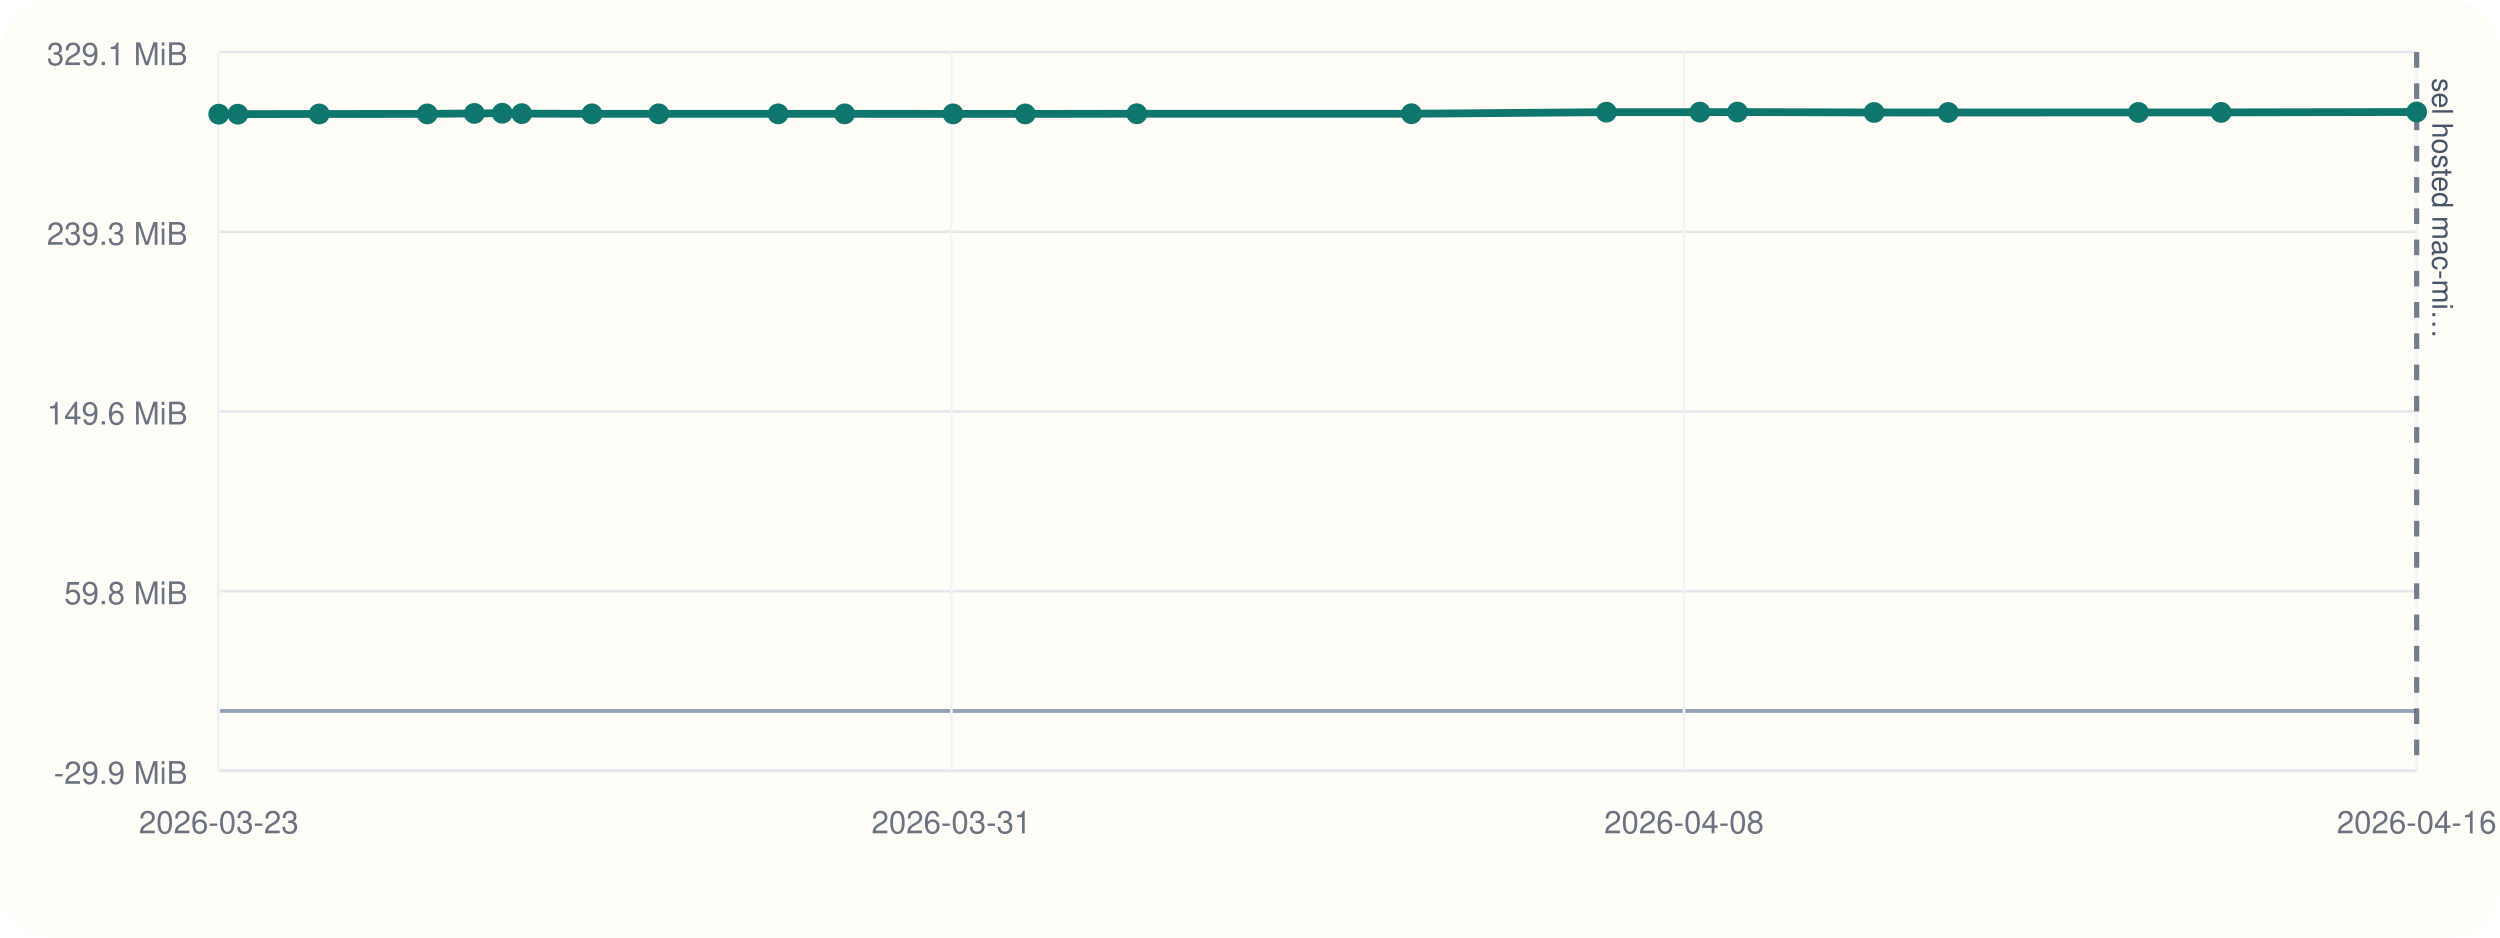
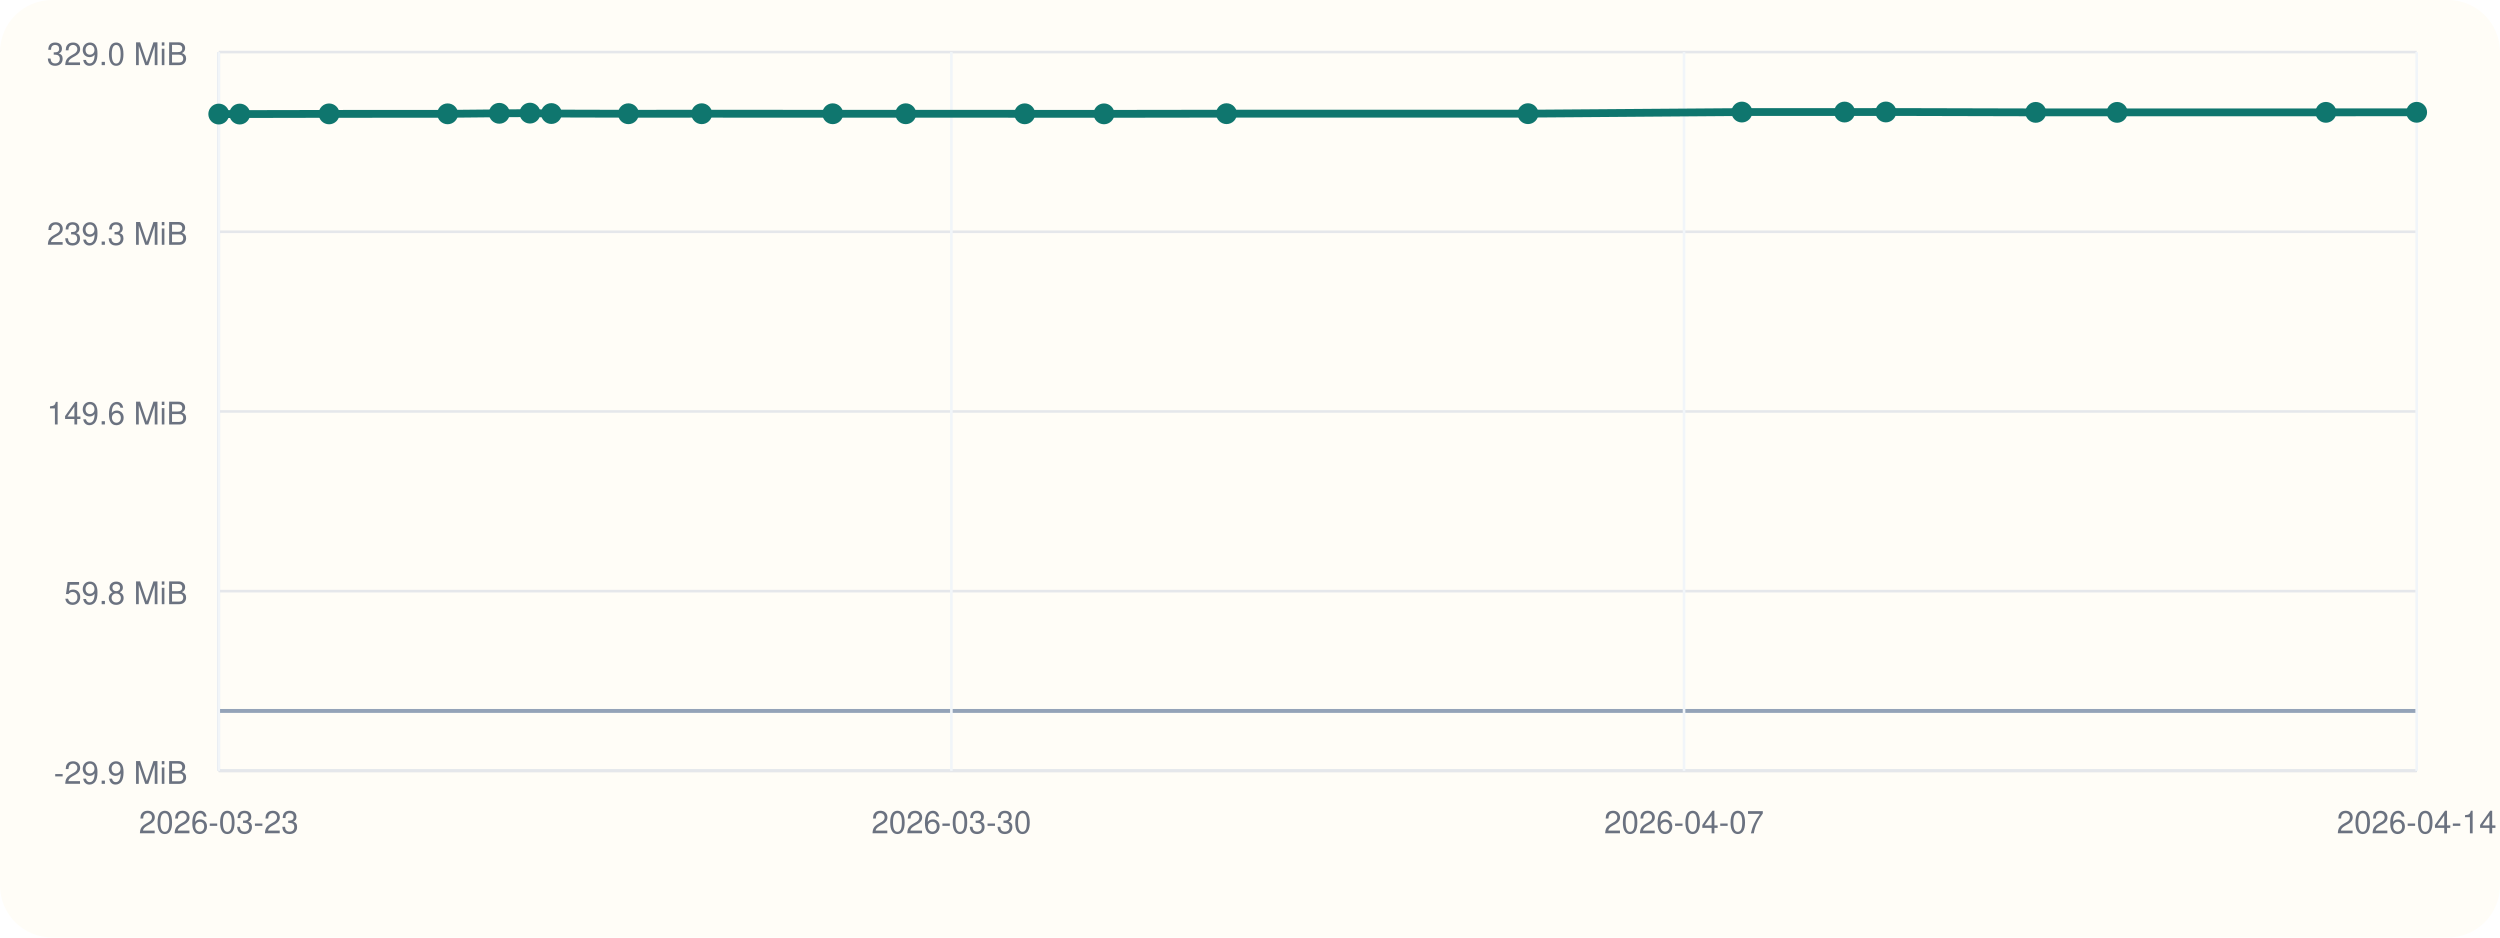
<svg xmlns="http://www.w3.org/2000/svg" viewBox="0 0 960 360">
  <rect width="960" height="360" rx="20" fill="#fffdf7" />
  <line x1="84" y1="296" x2="928" y2="296" stroke="#cbd5e1" stroke-width="1" />
  <line x1="84" y1="20" x2="84" y2="296" stroke="#cbd5e1" stroke-width="1" />
  <line x1="84" y1="273.00" x2="928" y2="273.00" stroke="#94a3b8" stroke-width="1.5" />
  <line x1="84" y1="296.00" x2="928" y2="296.00" stroke="#e5e7eb" stroke-width="1" />
  <text x="72" y="301.00" text-anchor="end" font-size="12" font-family="Helvetica, Arial, sans-serif" fill="#6b7280">-29.9 MiB</text>
  <line x1="84" y1="227.00" x2="928" y2="227.00" stroke="#e5e7eb" stroke-width="1" />
  <text x="72" y="232.00" text-anchor="end" font-size="12" font-family="Helvetica, Arial, sans-serif" fill="#6b7280">59.8 MiB</text>
  <line x1="84" y1="158.00" x2="928" y2="158.00" stroke="#e5e7eb" stroke-width="1" />
  <text x="72" y="163.00" text-anchor="end" font-size="12" font-family="Helvetica, Arial, sans-serif" fill="#6b7280">149.6 MiB</text>
  <line x1="84" y1="89.00" x2="928" y2="89.00" stroke="#e5e7eb" stroke-width="1" />
  <text x="72" y="94.00" text-anchor="end" font-size="12" font-family="Helvetica, Arial, sans-serif" fill="#6b7280">239.3 MiB</text>
  <line x1="84" y1="20.00" x2="928" y2="20.00" stroke="#e5e7eb" stroke-width="1" />
-   <text x="72" y="25.00" text-anchor="end" font-size="12" font-family="Helvetica, Arial, sans-serif" fill="#6b7280">329.1 MiB</text>
+   <text x="72" y="25.00" text-anchor="end" font-size="12" font-family="Helvetica, Arial, sans-serif" fill="#6b7280">329.0 MiB</text>
  <line x1="84.00" y1="20" x2="84.00" y2="296" stroke="#f1f5f9" stroke-width="1" />
  <text x="84.00" y="320" text-anchor="middle" font-size="12" font-family="Helvetica, Arial, sans-serif" fill="#6b7280">2026-03-23</text>
  <line x1="365.33" y1="20" x2="365.33" y2="296" stroke="#f1f5f9" stroke-width="1" />
-   <text x="365.33" y="320" text-anchor="middle" font-size="12" font-family="Helvetica, Arial, sans-serif" fill="#6b7280">2026-03-31</text>
+   <text x="365.33" y="320" text-anchor="middle" font-size="12" font-family="Helvetica, Arial, sans-serif" fill="#6b7280">2026-03-30</text>
  <line x1="646.67" y1="20" x2="646.67" y2="296" stroke="#f1f5f9" stroke-width="1" />
-   <text x="646.67" y="320" text-anchor="middle" font-size="12" font-family="Helvetica, Arial, sans-serif" fill="#6b7280">2026-04-08</text>
+   <text x="646.67" y="320" text-anchor="middle" font-size="12" font-family="Helvetica, Arial, sans-serif" fill="#6b7280">2026-04-07</text>
  <line x1="928.00" y1="20" x2="928.00" y2="296" stroke="#f1f5f9" stroke-width="1" />
-   <text x="928.00" y="320" text-anchor="middle" font-size="12" font-family="Helvetica, Arial, sans-serif" fill="#6b7280">2026-04-16</text>
-   <line x1="928.00" y1="20" x2="928.00" y2="296" stroke="#475569" stroke-width="2" stroke-dasharray="6 6" opacity="0.75" />
-   <text x="934.00" y="30" transform="rotate(90 934.00 30)" font-size="11" font-family="Helvetica, Arial, sans-serif" fill="#475569">sel hosted mac-mi…</text>
-   <polyline fill="none" stroke="#0f766e" stroke-width="3" points="84.00,43.84 91.34,43.84 122.59,43.76 164.07,43.74 182.15,43.55 192.88,43.48 200.36,43.63 227.31,43.71 252.95,43.71 298.79,43.72 324.34,43.72 365.96,43.73 393.69,43.75 436.54,43.68 542.01,43.68 616.84,43.07 652.76,43.06 667.20,43.03 719.64,43.19 748.11,43.19 821.14,43.18 852.90,43.16 928.00,43.00" />
-   <circle cx="84.00" cy="43.84" r="4" fill="#0f766e" />
-   <circle cx="91.34" cy="43.84" r="4" fill="#0f766e" />
-   <circle cx="122.59" cy="43.76" r="4" fill="#0f766e" />
-   <circle cx="164.07" cy="43.74" r="4" fill="#0f766e" />
-   <circle cx="182.15" cy="43.55" r="4" fill="#0f766e" />
-   <circle cx="192.88" cy="43.48" r="4" fill="#0f766e" />
-   <circle cx="200.36" cy="43.63" r="4" fill="#0f766e" />
-   <circle cx="227.31" cy="43.71" r="4" fill="#0f766e" />
-   <circle cx="252.95" cy="43.71" r="4" fill="#0f766e" />
-   <circle cx="298.79" cy="43.72" r="4" fill="#0f766e" />
-   <circle cx="324.34" cy="43.72" r="4" fill="#0f766e" />
-   <circle cx="365.96" cy="43.73" r="4" fill="#0f766e" />
-   <circle cx="393.69" cy="43.75" r="4" fill="#0f766e" />
-   <circle cx="436.54" cy="43.68" r="4" fill="#0f766e" />
-   <circle cx="542.01" cy="43.68" r="4" fill="#0f766e" />
-   <circle cx="616.84" cy="43.07" r="4" fill="#0f766e" />
-   <circle cx="652.76" cy="43.06" r="4" fill="#0f766e" />
-   <circle cx="667.20" cy="43.03" r="4" fill="#0f766e" />
-   <circle cx="719.64" cy="43.19" r="4" fill="#0f766e" />
-   <circle cx="748.11" cy="43.19" r="4" fill="#0f766e" />
-   <circle cx="821.14" cy="43.18" r="4" fill="#0f766e" />
-   <circle cx="852.90" cy="43.16" r="4" fill="#0f766e" />
-   <circle cx="928.00" cy="43.00" r="4" fill="#0f766e" />
+   <text x="928.00" y="320" text-anchor="middle" font-size="12" font-family="Helvetica, Arial, sans-serif" fill="#6b7280">2026-04-14</text>
+   <polyline fill="none" stroke="#0f766e" stroke-width="3" points="84.00,43.80 92.05,43.80 126.36,43.73 171.89,43.71 191.73,43.51 203.51,43.44 211.73,43.60 241.31,43.68 269.46,43.67 319.77,43.68 347.81,43.68 393.49,43.70 423.94,43.72 470.98,43.65 586.75,43.65 668.88,43.03 708.31,43.03 724.17,43.00 781.72,43.15 812.97,43.15 893.14,43.14 928.00,43.12" />
+   <circle cx="84.00" cy="43.80" r="4" fill="#0f766e" />
+   <circle cx="92.05" cy="43.80" r="4" fill="#0f766e" />
+   <circle cx="126.36" cy="43.73" r="4" fill="#0f766e" />
+   <circle cx="171.89" cy="43.71" r="4" fill="#0f766e" />
+   <circle cx="191.73" cy="43.51" r="4" fill="#0f766e" />
+   <circle cx="203.51" cy="43.44" r="4" fill="#0f766e" />
+   <circle cx="211.73" cy="43.60" r="4" fill="#0f766e" />
+   <circle cx="241.31" cy="43.68" r="4" fill="#0f766e" />
+   <circle cx="269.46" cy="43.67" r="4" fill="#0f766e" />
+   <circle cx="319.77" cy="43.68" r="4" fill="#0f766e" />
+   <circle cx="347.81" cy="43.68" r="4" fill="#0f766e" />
+   <circle cx="393.49" cy="43.70" r="4" fill="#0f766e" />
+   <circle cx="423.94" cy="43.72" r="4" fill="#0f766e" />
+   <circle cx="470.98" cy="43.65" r="4" fill="#0f766e" />
+   <circle cx="586.75" cy="43.65" r="4" fill="#0f766e" />
+   <circle cx="668.88" cy="43.03" r="4" fill="#0f766e" />
+   <circle cx="708.31" cy="43.03" r="4" fill="#0f766e" />
+   <circle cx="724.17" cy="43.00" r="4" fill="#0f766e" />
+   <circle cx="781.72" cy="43.15" r="4" fill="#0f766e" />
+   <circle cx="812.97" cy="43.15" r="4" fill="#0f766e" />
+   <circle cx="893.14" cy="43.14" r="4" fill="#0f766e" />
+   <circle cx="928.00" cy="43.12" r="4" fill="#0f766e" />
</svg>
